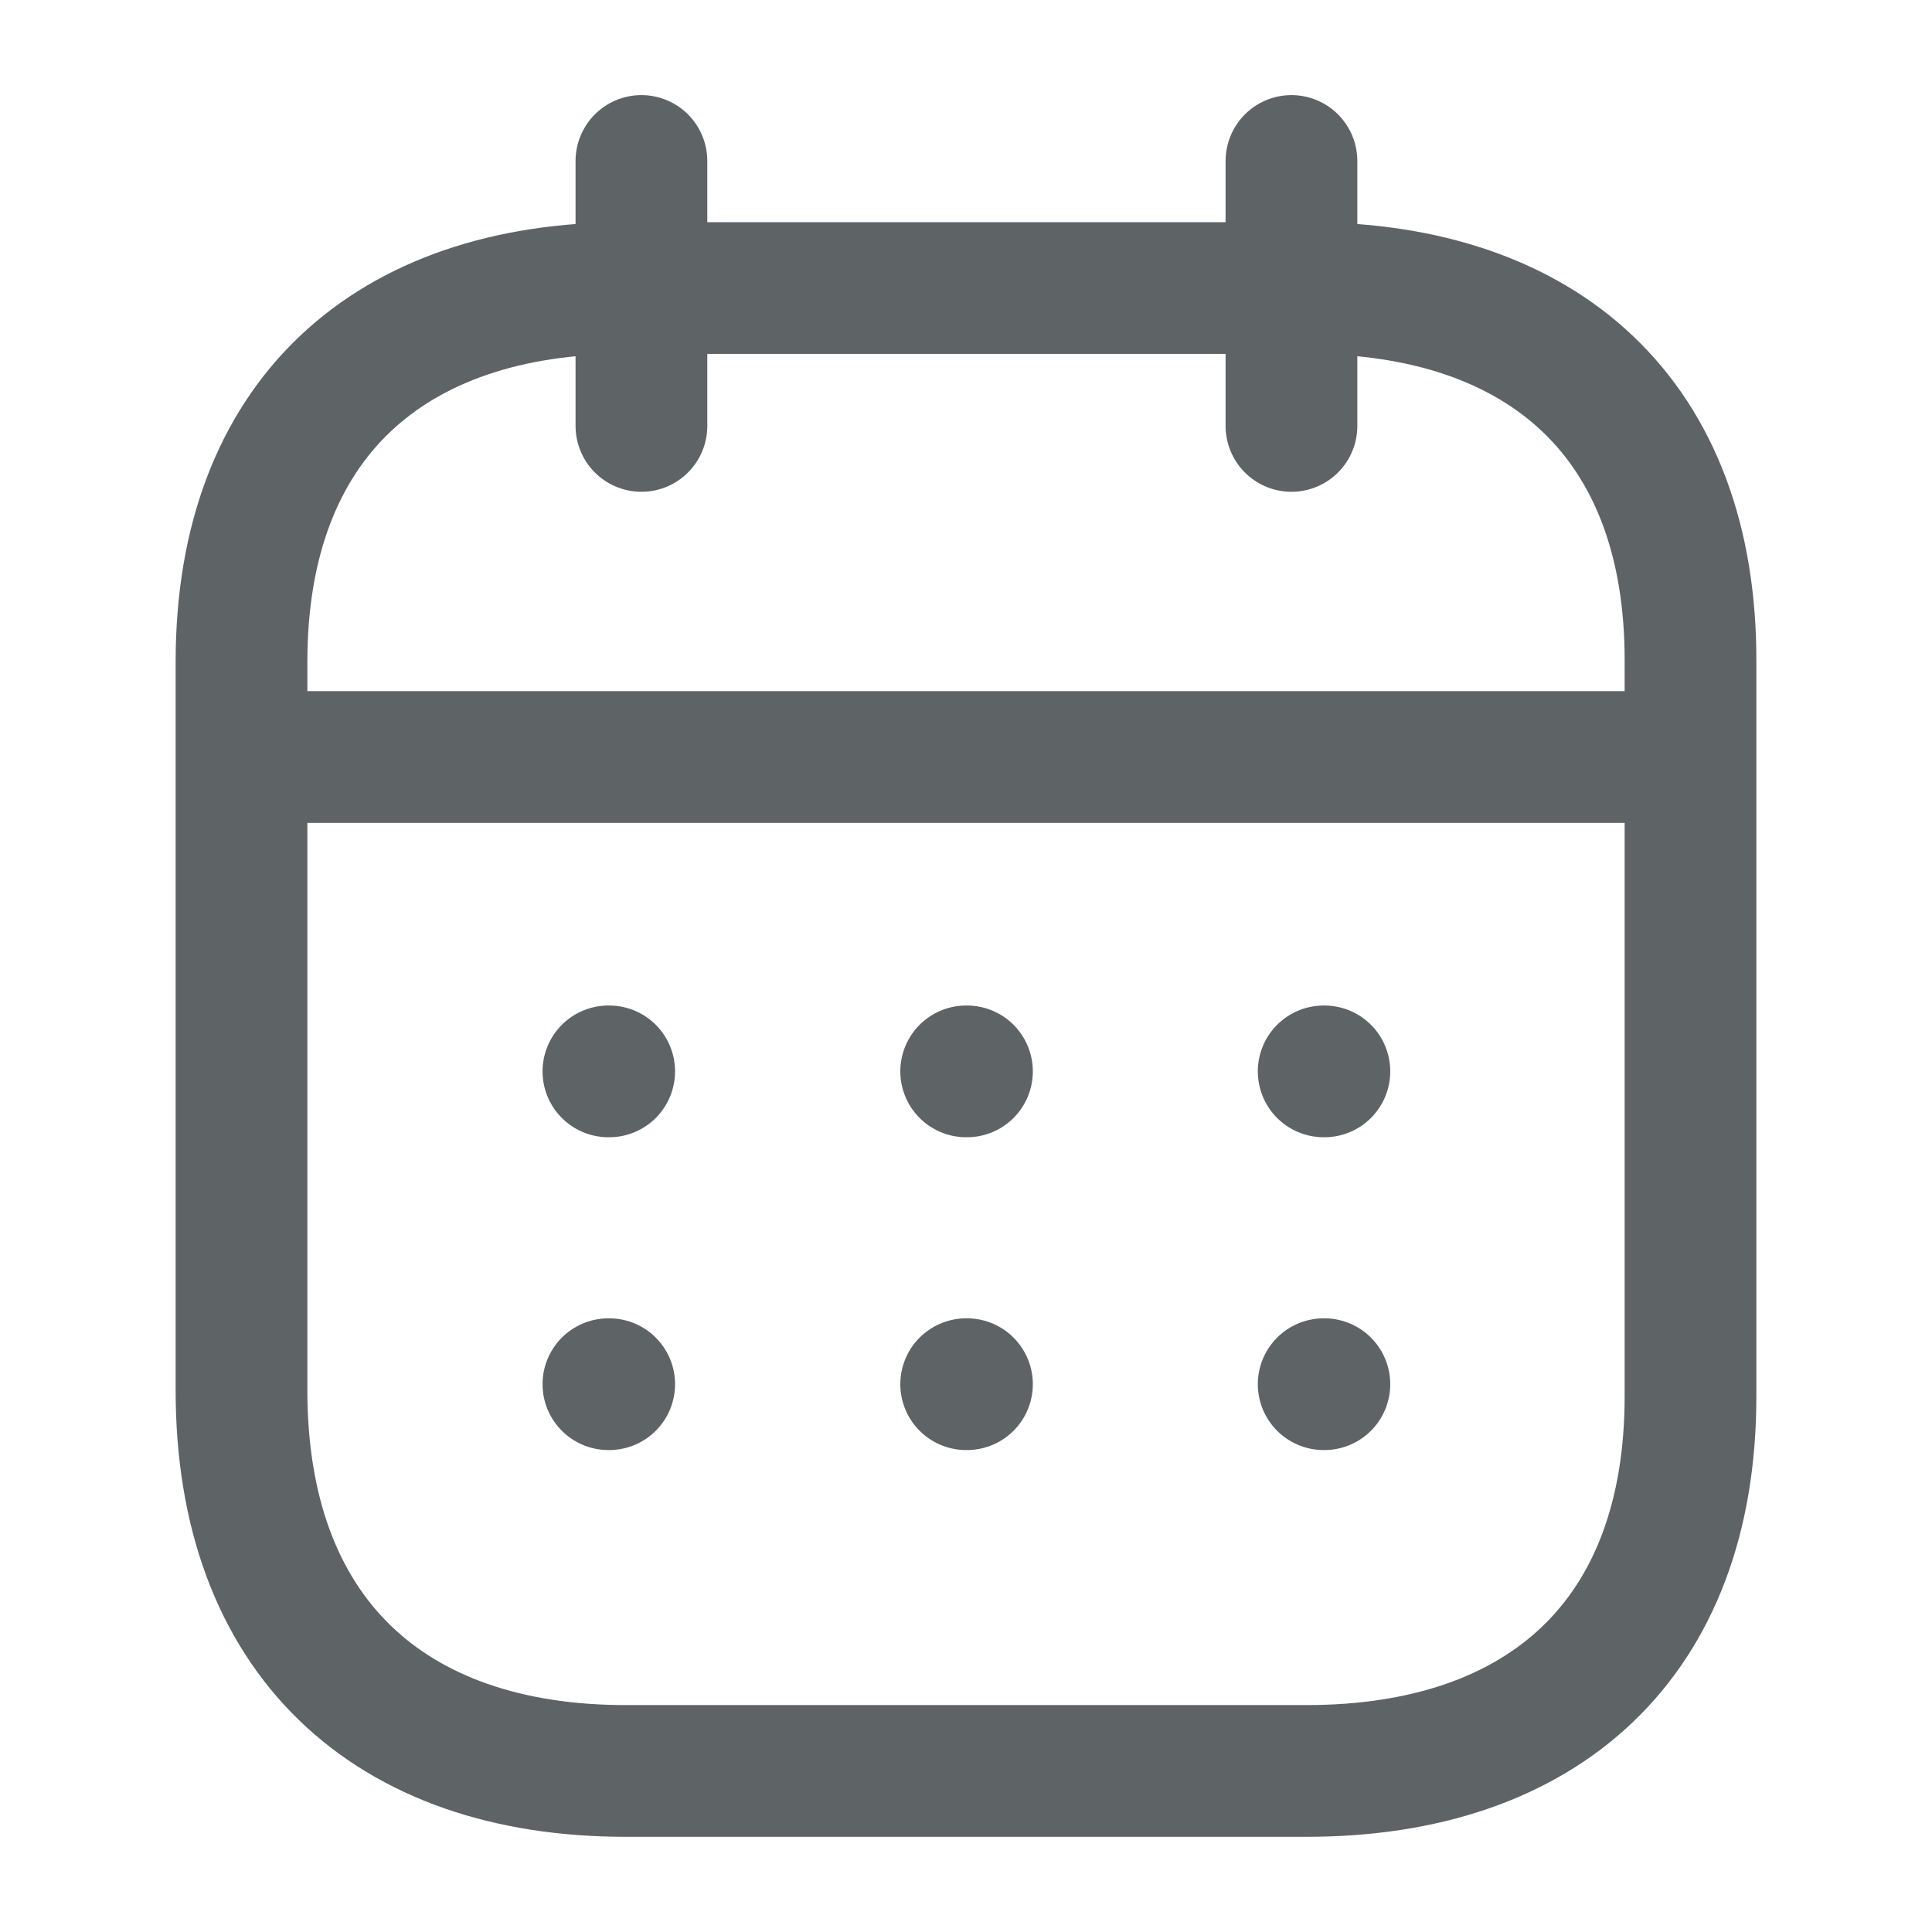
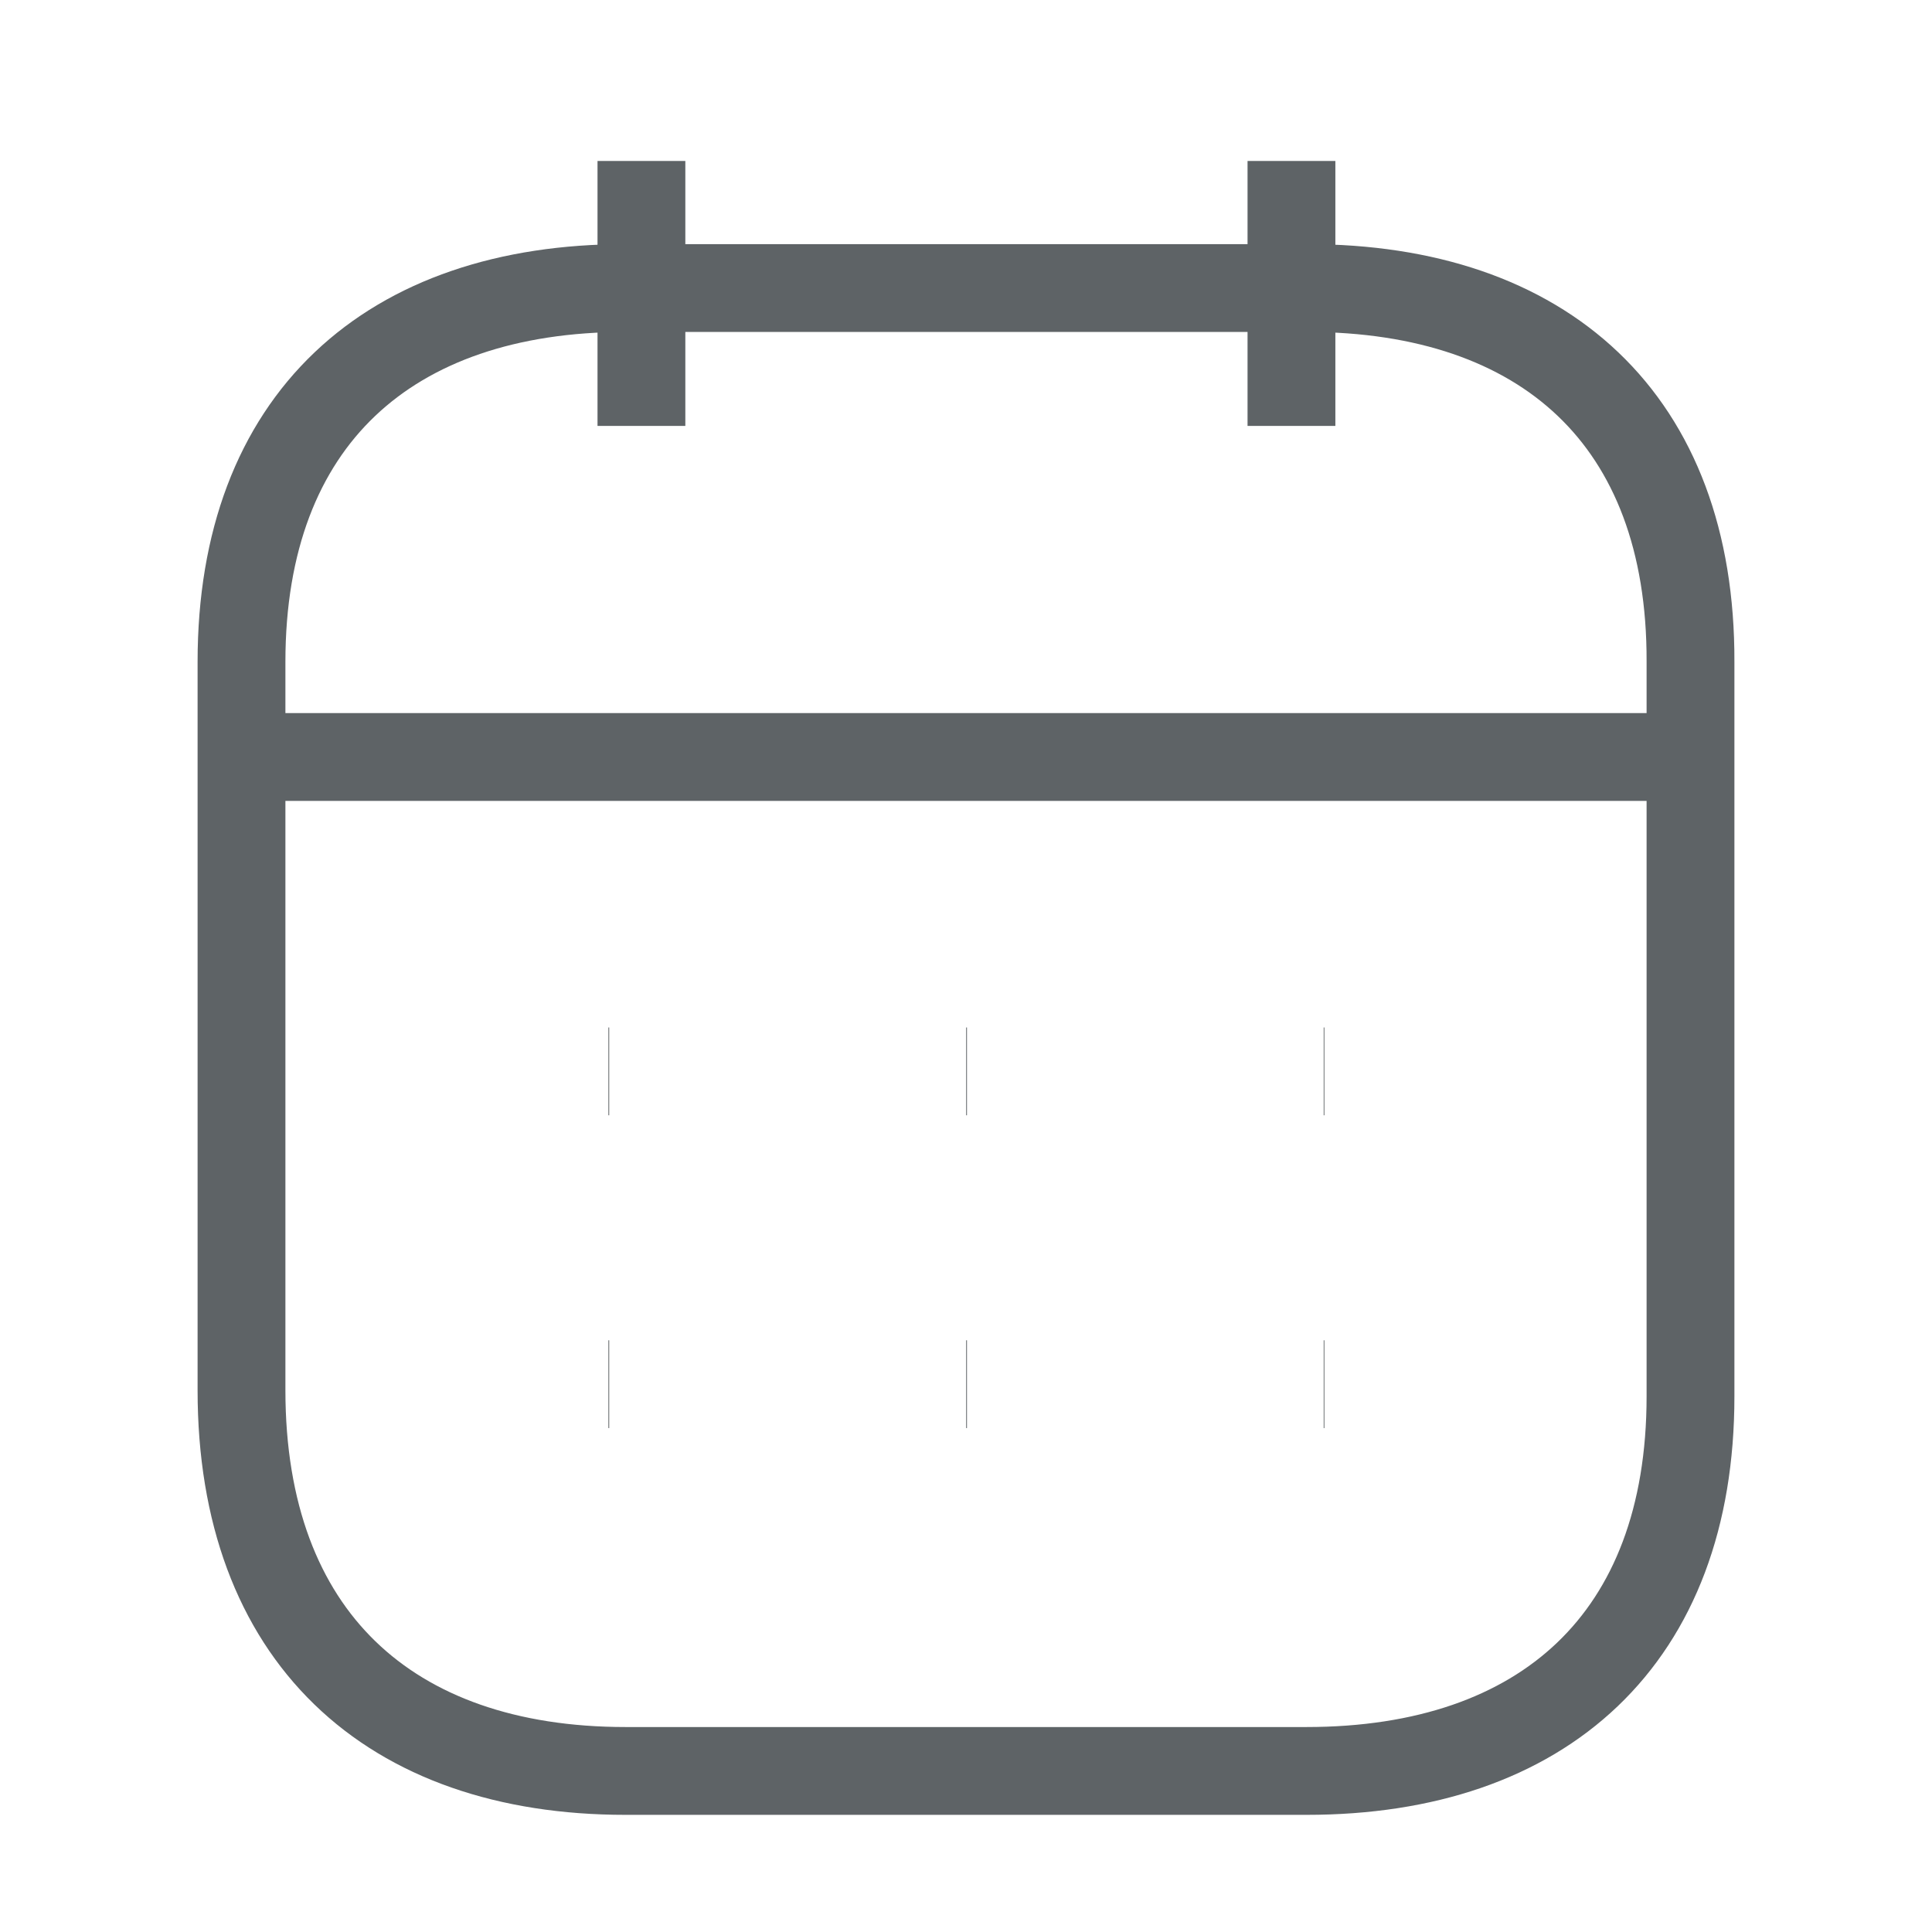
<svg xmlns="http://www.w3.org/2000/svg" width="22" height="22" viewBox="0 0 22 22" fill="none">
-   <path d="M2.836 8.62H19.175" stroke="#5E6366" stroke-width="1.5" stroke-linecap="round" stroke-linejoin="round" />
-   <path d="M15.073 12.2H15.081" stroke="#5E6366" stroke-width="1.5" stroke-linecap="round" stroke-linejoin="round" />
-   <path d="M11.002 12.2H11.011" stroke="#5E6366" stroke-width="1.5" stroke-linecap="round" stroke-linejoin="round" />
-   <path d="M6.928 12.2H6.937" stroke="#5E6366" stroke-width="1.5" stroke-linecap="round" stroke-linejoin="round" />
-   <path d="M15.073 15.762H15.081" stroke="#5E6366" stroke-width="1.5" stroke-linecap="round" stroke-linejoin="round" />
-   <path d="M11.002 15.762H11.011" stroke="#5E6366" stroke-width="1.5" stroke-linecap="round" stroke-linejoin="round" />
-   <path d="M6.928 15.762H6.937" stroke="#5E6366" stroke-width="1.5" stroke-linecap="round" stroke-linejoin="round" />
-   <path d="M14.706 1.833V4.85" stroke="#5E6366" stroke-width="1.5" stroke-linecap="round" stroke-linejoin="round" />
-   <path d="M7.304 1.833V4.85" stroke="#5E6366" stroke-width="1.5" stroke-linecap="round" stroke-linejoin="round" />
-   <path fill-rule="evenodd" clip-rule="evenodd" d="M14.885 3.28H7.123C4.431 3.28 2.75 4.78 2.75 7.536V15.832C2.75 18.632 4.431 20.166 7.123 20.166H14.877C17.577 20.166 19.25 18.658 19.25 15.901V7.536C19.259 4.78 17.585 3.28 14.885 3.28Z" stroke="#5E6366" stroke-width="1.5" stroke-linecap="round" stroke-linejoin="round" />
+   <path d="M2.836 8.62H19.175" stroke="#5E6366" strokeWidth="1.5" strokeLinecap="round" strokeLinejoin="round" />
+   <path d="M15.073 12.2H15.081" stroke="#5E6366" strokeWidth="1.5" strokeLinecap="round" strokeLinejoin="round" />
+   <path d="M11.002 12.2H11.011" stroke="#5E6366" strokeWidth="1.5" strokeLinecap="round" strokeLinejoin="round" />
+   <path d="M6.928 12.2H6.937" stroke="#5E6366" strokeWidth="1.5" strokeLinecap="round" strokeLinejoin="round" />
+   <path d="M15.073 15.762H15.081" stroke="#5E6366" strokeWidth="1.5" strokeLinecap="round" strokeLinejoin="round" />
+   <path d="M11.002 15.762H11.011" stroke="#5E6366" strokeWidth="1.5" strokeLinecap="round" strokeLinejoin="round" />
+   <path d="M6.928 15.762H6.937" stroke="#5E6366" strokeWidth="1.5" strokeLinecap="round" strokeLinejoin="round" />
+   <path d="M14.706 1.833V4.85" stroke="#5E6366" strokeWidth="1.5" strokeLinecap="round" strokeLinejoin="round" />
+   <path d="M7.304 1.833V4.85" stroke="#5E6366" strokeWidth="1.5" strokeLinecap="round" strokeLinejoin="round" />
+   <path fillRule="evenodd" clipRule="evenodd" d="M14.885 3.28H7.123C4.431 3.28 2.75 4.78 2.75 7.536V15.832C2.75 18.632 4.431 20.166 7.123 20.166H14.877C17.577 20.166 19.25 18.658 19.25 15.901V7.536C19.259 4.78 17.585 3.28 14.885 3.28Z" stroke="#5E6366" strokeWidth="1.5" strokeLinecap="round" strokeLinejoin="round" />
</svg>
